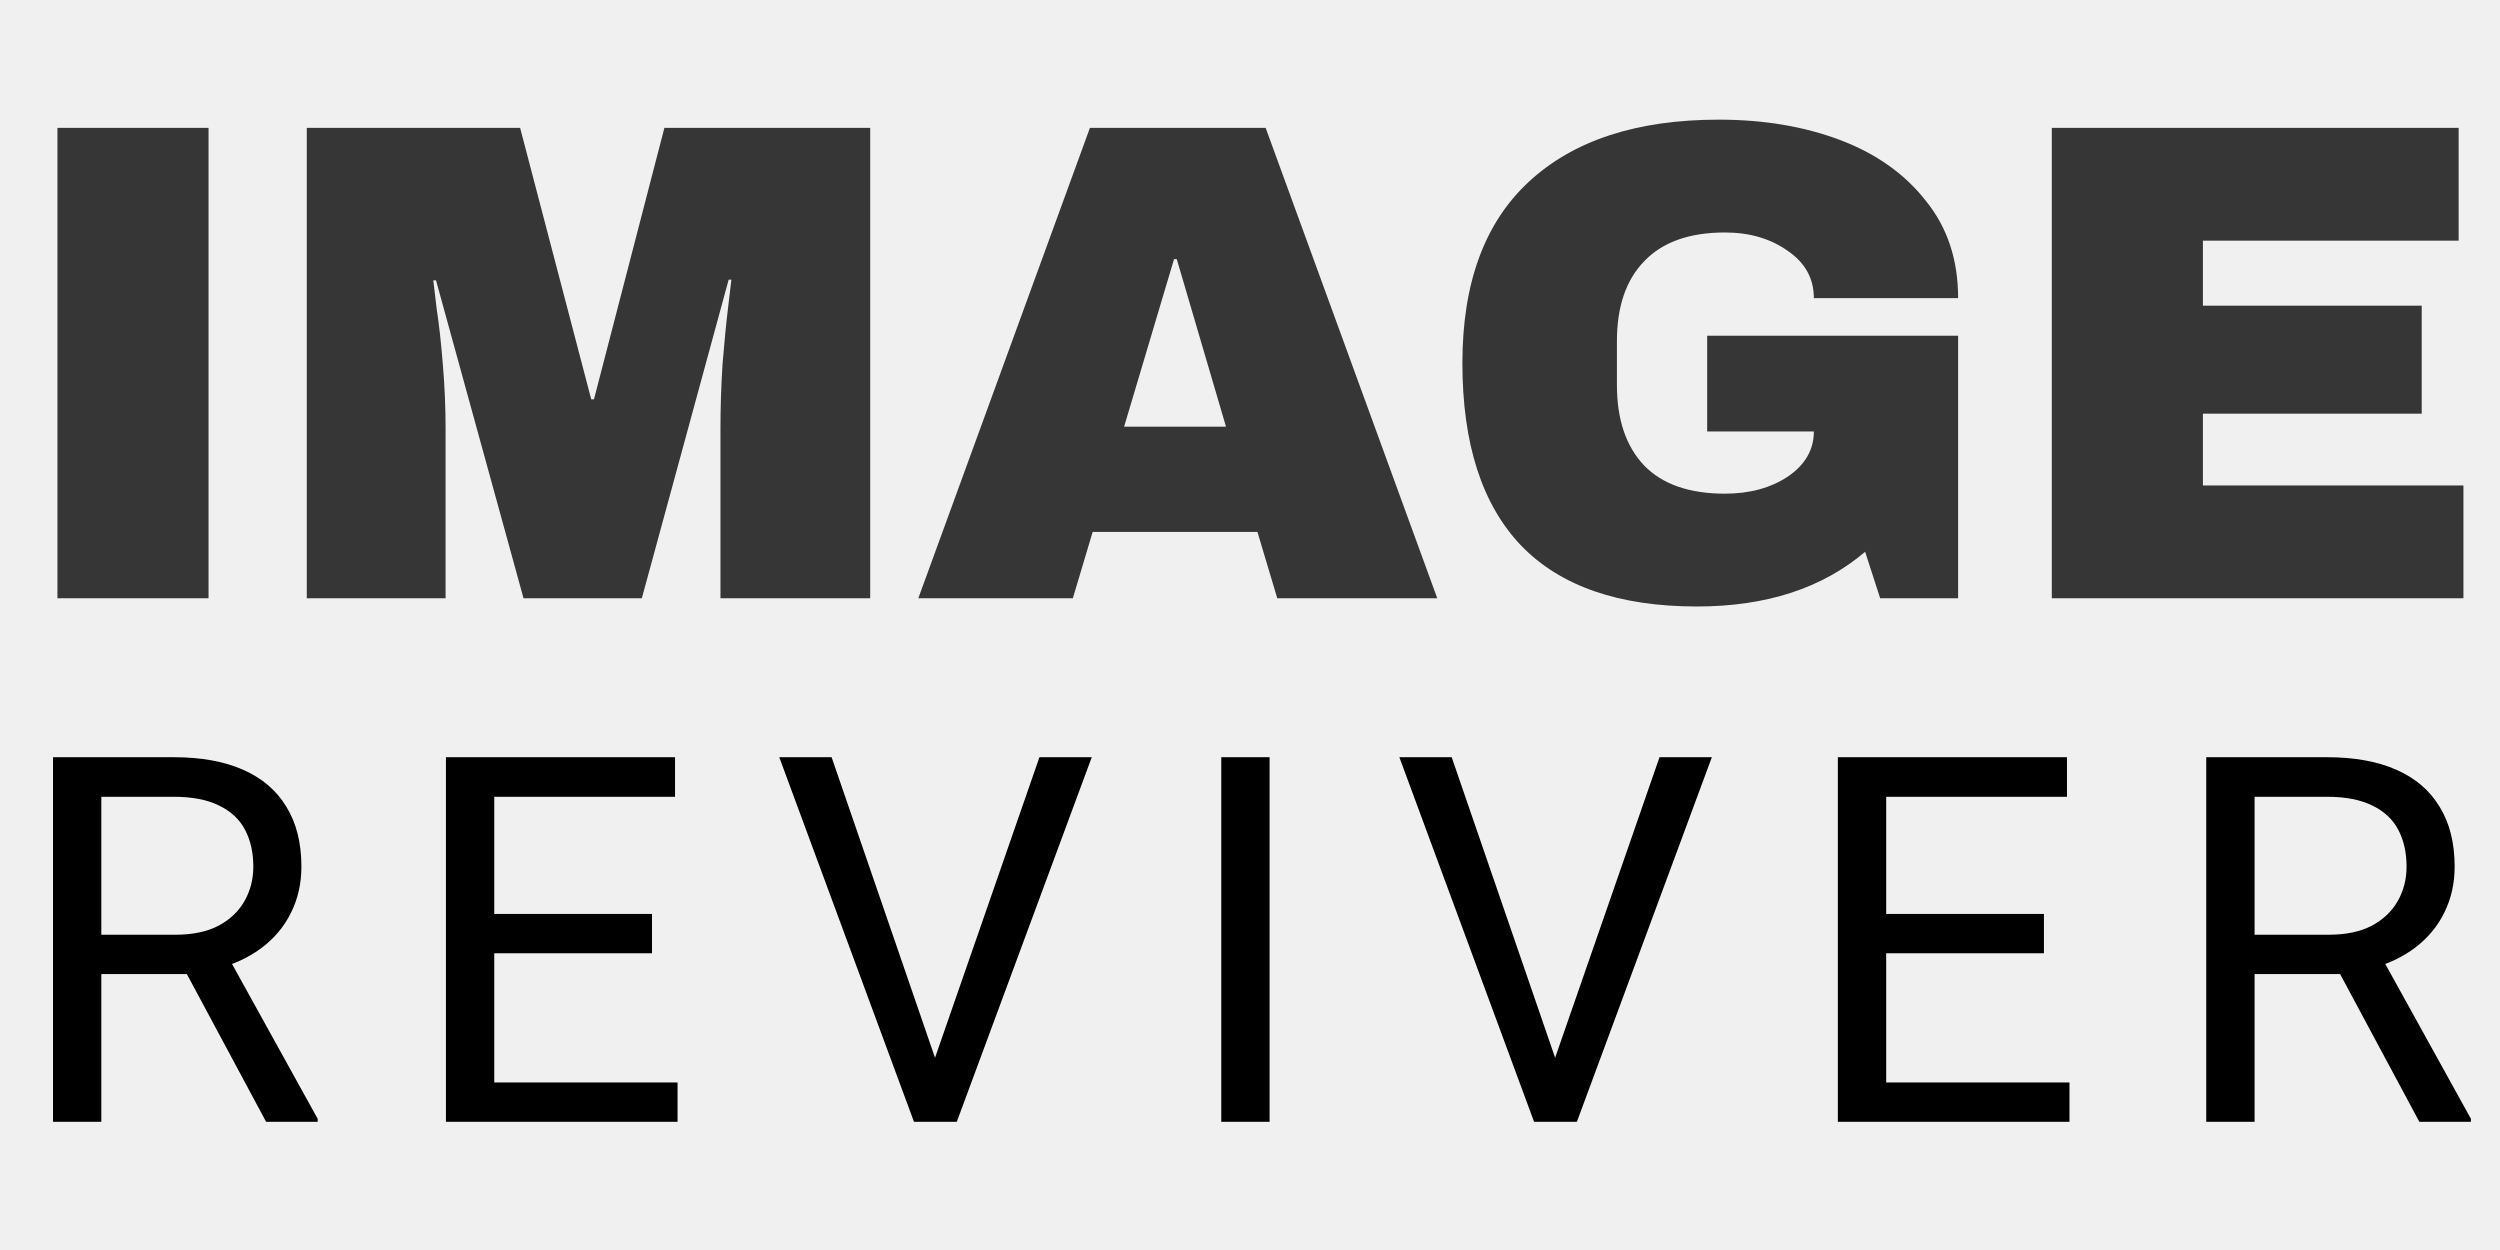
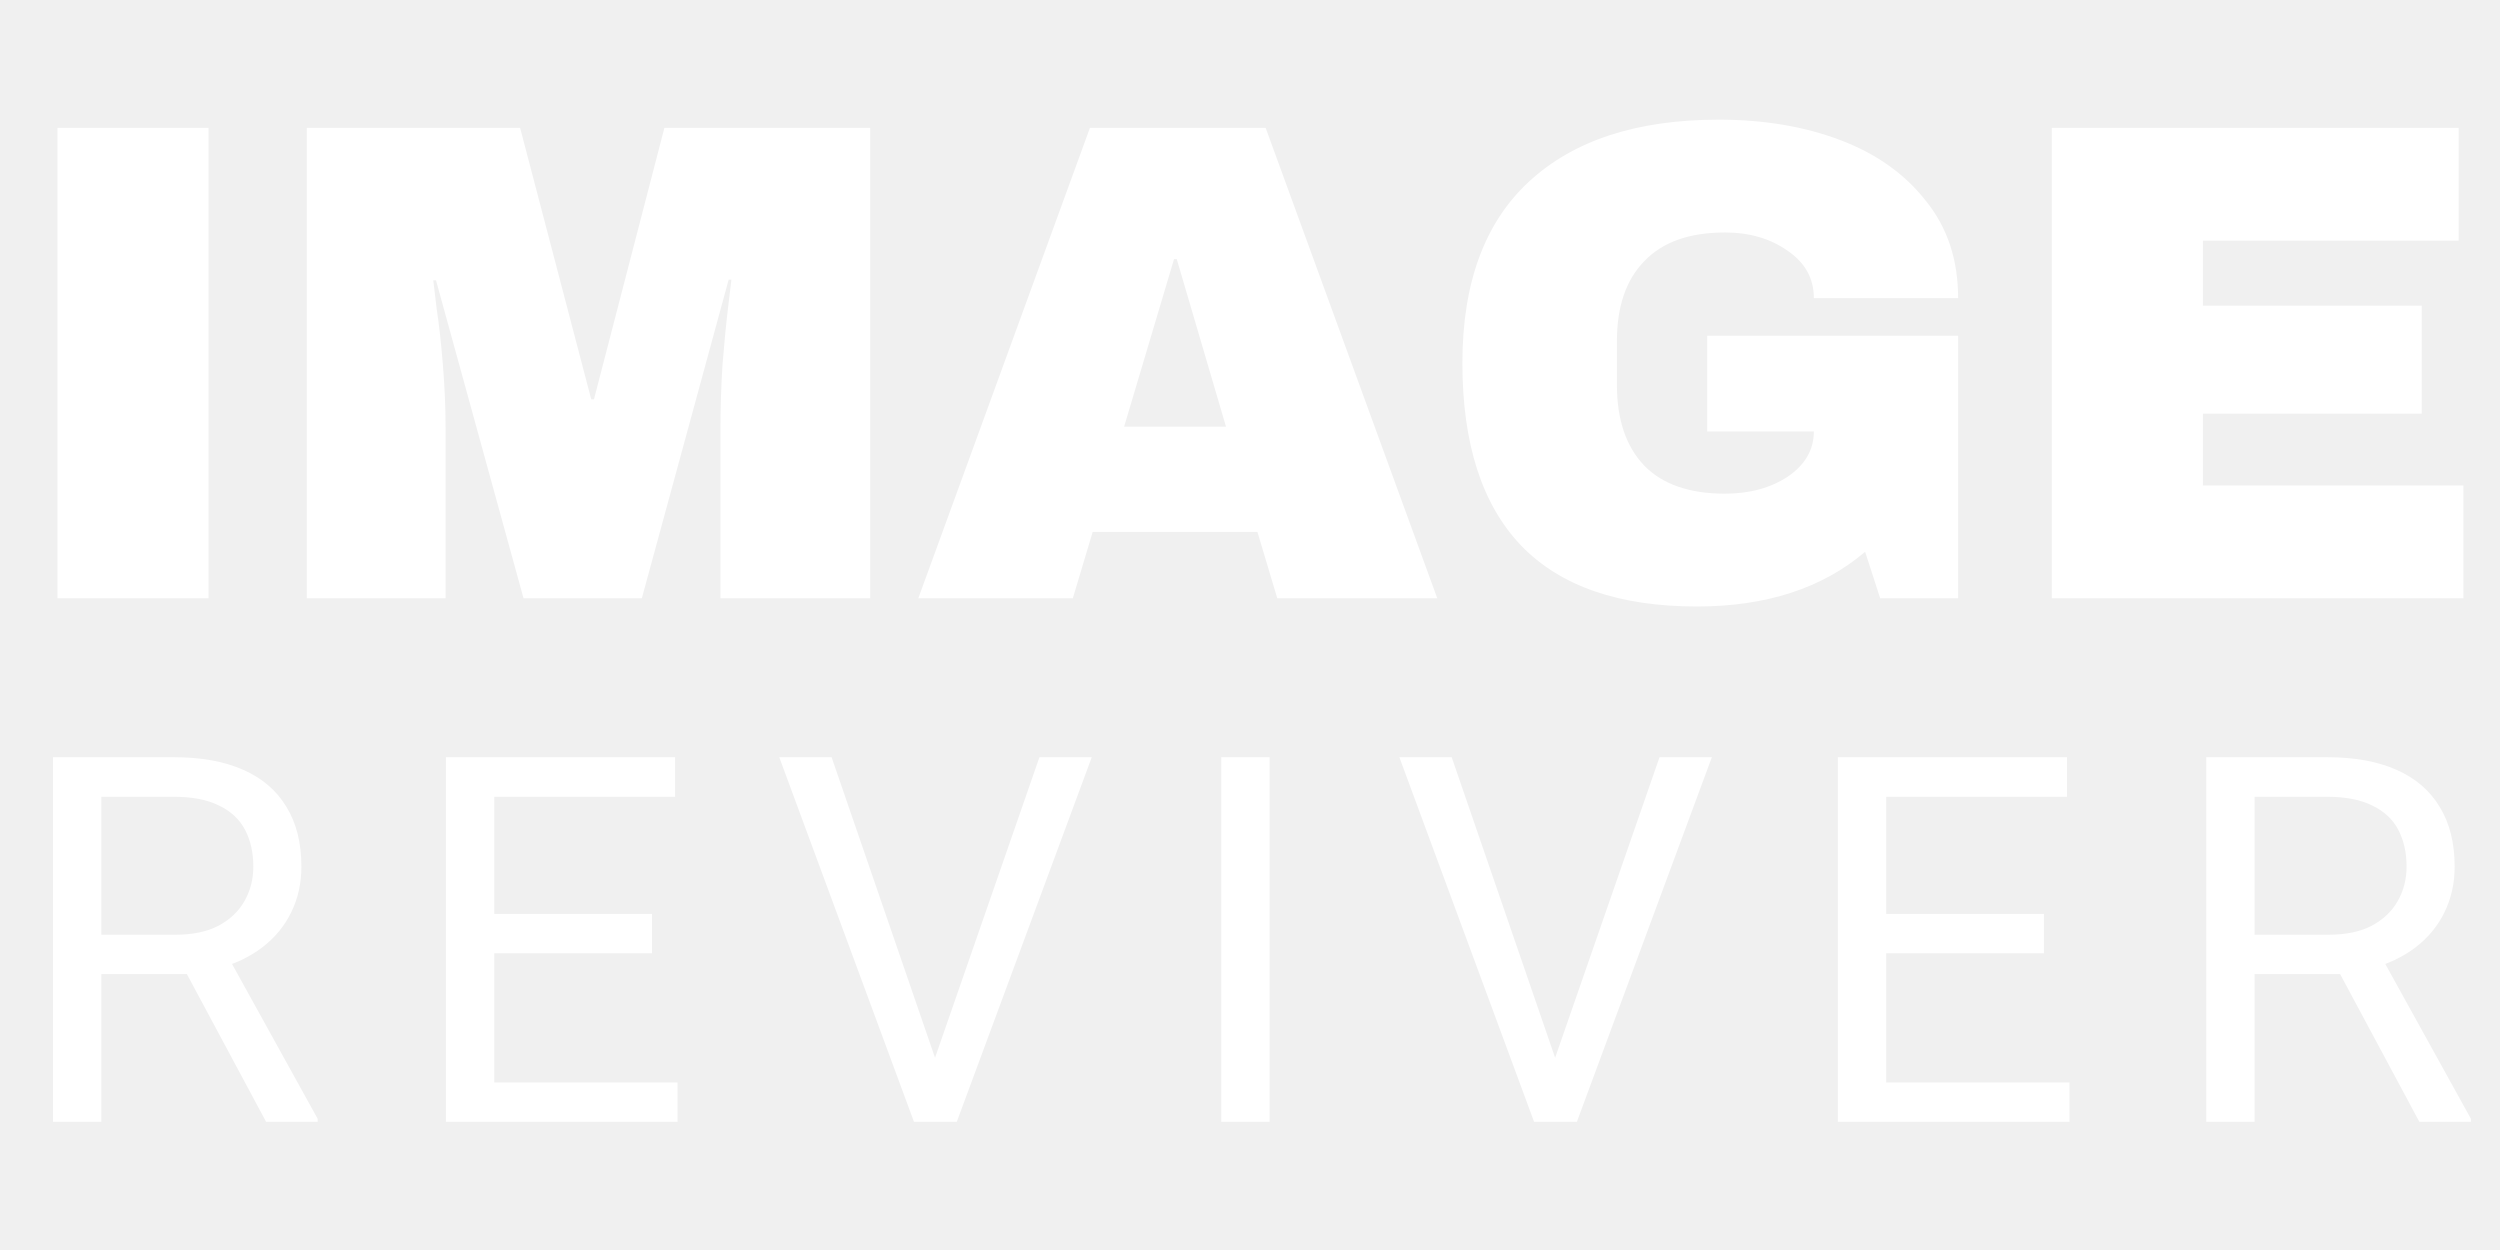
<svg xmlns="http://www.w3.org/2000/svg" width="234" height="117" viewBox="0 0 234 117" fill="none">
-   <path d="M5.376 56V11.968H19.52V56H5.376ZM67.435 56V40.128C67.435 38.165 67.499 36.16 67.627 34.112C67.798 32.021 67.968 30.272 68.139 28.864C68.31 27.456 68.416 26.56 68.459 26.176H68.203L60.075 56H49.003L40.811 26.24H40.555C40.598 26.624 40.704 27.52 40.875 28.928C41.088 30.293 41.28 32.021 41.451 34.112C41.622 36.16 41.707 38.165 41.707 40.128V56H28.715V11.968H48.683L55.339 37.376H55.595L62.187 11.968H81.451V56H67.435ZM119.553 56L117.697 49.792H102.273L100.417 56H85.953L102.017 11.968H118.465L134.529 56H119.553ZM105.217 39.936H114.753L110.145 24.256H109.889L105.217 39.936ZM160.88 11.2C165.104 11.2 168.901 11.84 172.272 13.12C175.643 14.4 178.309 16.299 180.272 18.816C182.277 21.291 183.28 24.32 183.28 27.904H169.776C169.776 26.069 168.965 24.597 167.344 23.488C165.723 22.336 163.76 21.76 161.456 21.76C158.128 21.76 155.611 22.656 153.904 24.448C152.197 26.197 151.344 28.693 151.344 31.936V36.032C151.344 39.275 152.197 41.792 153.904 43.584C155.611 45.333 158.128 46.208 161.456 46.208C163.76 46.208 165.723 45.675 167.344 44.608C168.965 43.499 169.776 42.091 169.776 40.384H159.792V31.424H183.28V56H175.984L174.576 51.648C170.565 55.061 165.317 56.768 158.832 56.768C151.536 56.768 146.053 54.869 142.384 51.072C138.715 47.232 136.88 41.536 136.88 33.984C136.88 26.517 138.949 20.864 143.088 17.024C147.269 13.141 153.2 11.2 160.88 11.2ZM192.049 11.968H230.129V22.528H206.193V28.608H226.673V38.72H206.193V45.44H230.577V56H192.049V11.968Z" fill="#363636" />
-   <path d="M4.961 70.875H16.258C18.82 70.875 20.984 71.266 22.75 72.047C24.531 72.828 25.883 73.984 26.805 75.516C27.742 77.031 28.211 78.898 28.211 81.117C28.211 82.68 27.891 84.109 27.25 85.406C26.625 86.688 25.719 87.781 24.531 88.688C23.359 89.578 21.953 90.242 20.312 90.68L19.047 91.172H8.43L8.383 87.492H16.398C18.023 87.492 19.375 87.211 20.453 86.648C21.531 86.07 22.344 85.297 22.891 84.328C23.438 83.359 23.711 82.289 23.711 81.117C23.711 79.805 23.453 78.656 22.938 77.672C22.422 76.688 21.609 75.93 20.5 75.398C19.406 74.852 17.992 74.578 16.258 74.578H9.484V105H4.961V70.875ZM24.906 105L16.609 89.531L21.32 89.508L29.734 104.719V105H24.906ZM63.419 101.32V105H45.348V101.32H63.419ZM46.263 70.875V105H41.739V70.875H46.263ZM61.028 85.547V89.227H45.348V85.547H61.028ZM63.184 70.875V74.578H45.348V70.875H63.184ZM87.236 99.82L97.291 70.875H102.189L89.556 105H86.064L87.236 99.82ZM77.838 70.875L87.798 99.82L89.041 105H85.548L72.939 70.875H77.838ZM118.834 70.875V105H114.311V70.875H118.834ZM145.277 99.82L155.331 70.875H160.23L147.597 105H144.105L145.277 99.82ZM135.878 70.875L145.839 99.82L147.081 105H143.589L130.98 70.875H135.878ZM193.703 101.32V105H175.633V101.32H193.703ZM176.547 70.875V105H172.023V70.875H176.547ZM191.312 85.547V89.227H175.633V85.547H191.312ZM193.469 70.875V74.578H175.633V70.875H193.469ZM206.505 70.875H217.802C220.364 70.875 222.528 71.266 224.294 72.047C226.075 72.828 227.427 73.984 228.348 75.516C229.286 77.031 229.755 78.898 229.755 81.117C229.755 82.68 229.434 84.109 228.794 85.406C228.169 86.688 227.262 87.781 226.075 88.688C224.903 89.578 223.497 90.242 221.856 90.68L220.591 91.172H209.973L209.927 87.492H217.942C219.567 87.492 220.919 87.211 221.997 86.648C223.075 86.07 223.887 85.297 224.434 84.328C224.981 83.359 225.255 82.289 225.255 81.117C225.255 79.805 224.997 78.656 224.481 77.672C223.966 76.688 223.153 75.93 222.044 75.398C220.95 74.852 219.536 74.578 217.802 74.578H211.028V105H206.505V70.875ZM226.45 105L218.153 89.531L222.864 89.508L231.278 104.719V105H226.45Z" fill="black" />
+   <path d="M5.376 56V11.968H19.52V56H5.376ZM67.435 56V40.128C67.435 38.165 67.499 36.16 67.627 34.112C67.798 32.021 67.968 30.272 68.139 28.864C68.31 27.456 68.416 26.56 68.459 26.176H68.203L60.075 56H49.003L40.811 26.24H40.555C40.598 26.624 40.704 27.52 40.875 28.928C41.088 30.293 41.28 32.021 41.451 34.112C41.622 36.16 41.707 38.165 41.707 40.128V56H28.715V11.968H48.683L55.339 37.376H55.595L62.187 11.968H81.451V56H67.435ZM119.553 56L117.697 49.792H102.273L100.417 56H85.953L102.017 11.968H118.465L134.529 56H119.553ZM105.217 39.936H114.753L110.145 24.256H109.889L105.217 39.936ZM160.88 11.2C165.104 11.2 168.901 11.84 172.272 13.12C175.643 14.4 178.309 16.299 180.272 18.816C182.277 21.291 183.28 24.32 183.28 27.904H169.776C169.776 26.069 168.965 24.597 167.344 23.488C165.723 22.336 163.76 21.76 161.456 21.76C158.128 21.76 155.611 22.656 153.904 24.448C152.197 26.197 151.344 28.693 151.344 31.936V36.032C151.344 39.275 152.197 41.792 153.904 43.584C155.611 45.333 158.128 46.208 161.456 46.208C163.76 46.208 165.723 45.675 167.344 44.608C168.965 43.499 169.776 42.091 169.776 40.384H159.792V31.424H183.28V56H175.984L174.576 51.648C170.565 55.061 165.317 56.768 158.832 56.768C151.536 56.768 146.053 54.869 142.384 51.072C138.715 47.232 136.88 41.536 136.88 33.984C136.88 26.517 138.949 20.864 143.088 17.024C147.269 13.141 153.2 11.2 160.88 11.2ZM192.049 11.968H230.129V22.528H206.193V28.608H226.673V38.72H206.193V45.44H230.577V56H192.049V11.968Z" fill="white" />
+   <path d="M4.961 70.875H16.258C18.82 70.875 20.984 71.266 22.75 72.047C24.531 72.828 25.883 73.984 26.805 75.516C27.742 77.031 28.211 78.898 28.211 81.117C28.211 82.68 27.891 84.109 27.25 85.406C26.625 86.688 25.719 87.781 24.531 88.688C23.359 89.578 21.953 90.242 20.312 90.68L19.047 91.172H8.43L8.383 87.492H16.398C18.023 87.492 19.375 87.211 20.453 86.648C21.531 86.07 22.344 85.297 22.891 84.328C23.438 83.359 23.711 82.289 23.711 81.117C23.711 79.805 23.453 78.656 22.938 77.672C22.422 76.688 21.609 75.93 20.5 75.398C19.406 74.852 17.992 74.578 16.258 74.578H9.484V105H4.961V70.875ZM24.906 105L16.609 89.531L21.32 89.508L29.734 104.719V105H24.906ZM63.419 101.32V105H45.348V101.32H63.419ZM46.263 70.875V105H41.739V70.875H46.263ZM61.028 85.547V89.227H45.348V85.547H61.028ZM63.184 70.875V74.578H45.348V70.875H63.184ZM87.236 99.82L97.291 70.875H102.189L89.556 105H86.064L87.236 99.82ZM77.838 70.875L87.798 99.82L89.041 105H85.548L72.939 70.875H77.838ZM118.834 70.875V105H114.311V70.875H118.834ZM145.277 99.82L155.331 70.875H160.23L147.597 105H144.105L145.277 99.82ZM135.878 70.875L145.839 99.82L147.081 105H143.589L130.98 70.875H135.878ZM193.703 101.32V105H175.633V101.32H193.703ZM176.547 70.875V105H172.023V70.875H176.547ZM191.312 85.547V89.227H175.633V85.547H191.312ZM193.469 70.875V74.578H175.633V70.875H193.469ZM206.505 70.875H217.802C220.364 70.875 222.528 71.266 224.294 72.047C226.075 72.828 227.427 73.984 228.348 75.516C229.286 77.031 229.755 78.898 229.755 81.117C229.755 82.68 229.434 84.109 228.794 85.406C228.169 86.688 227.262 87.781 226.075 88.688C224.903 89.578 223.497 90.242 221.856 90.68L220.591 91.172H209.973L209.927 87.492H217.942C219.567 87.492 220.919 87.211 221.997 86.648C223.075 86.07 223.887 85.297 224.434 84.328C224.981 83.359 225.255 82.289 225.255 81.117C225.255 79.805 224.997 78.656 224.481 77.672C223.966 76.688 223.153 75.93 222.044 75.398C220.95 74.852 219.536 74.578 217.802 74.578H211.028V105H206.505V70.875ZM226.45 105L218.153 89.531L222.864 89.508L231.278 104.719V105H226.45Z" fill="white" />
</svg>
